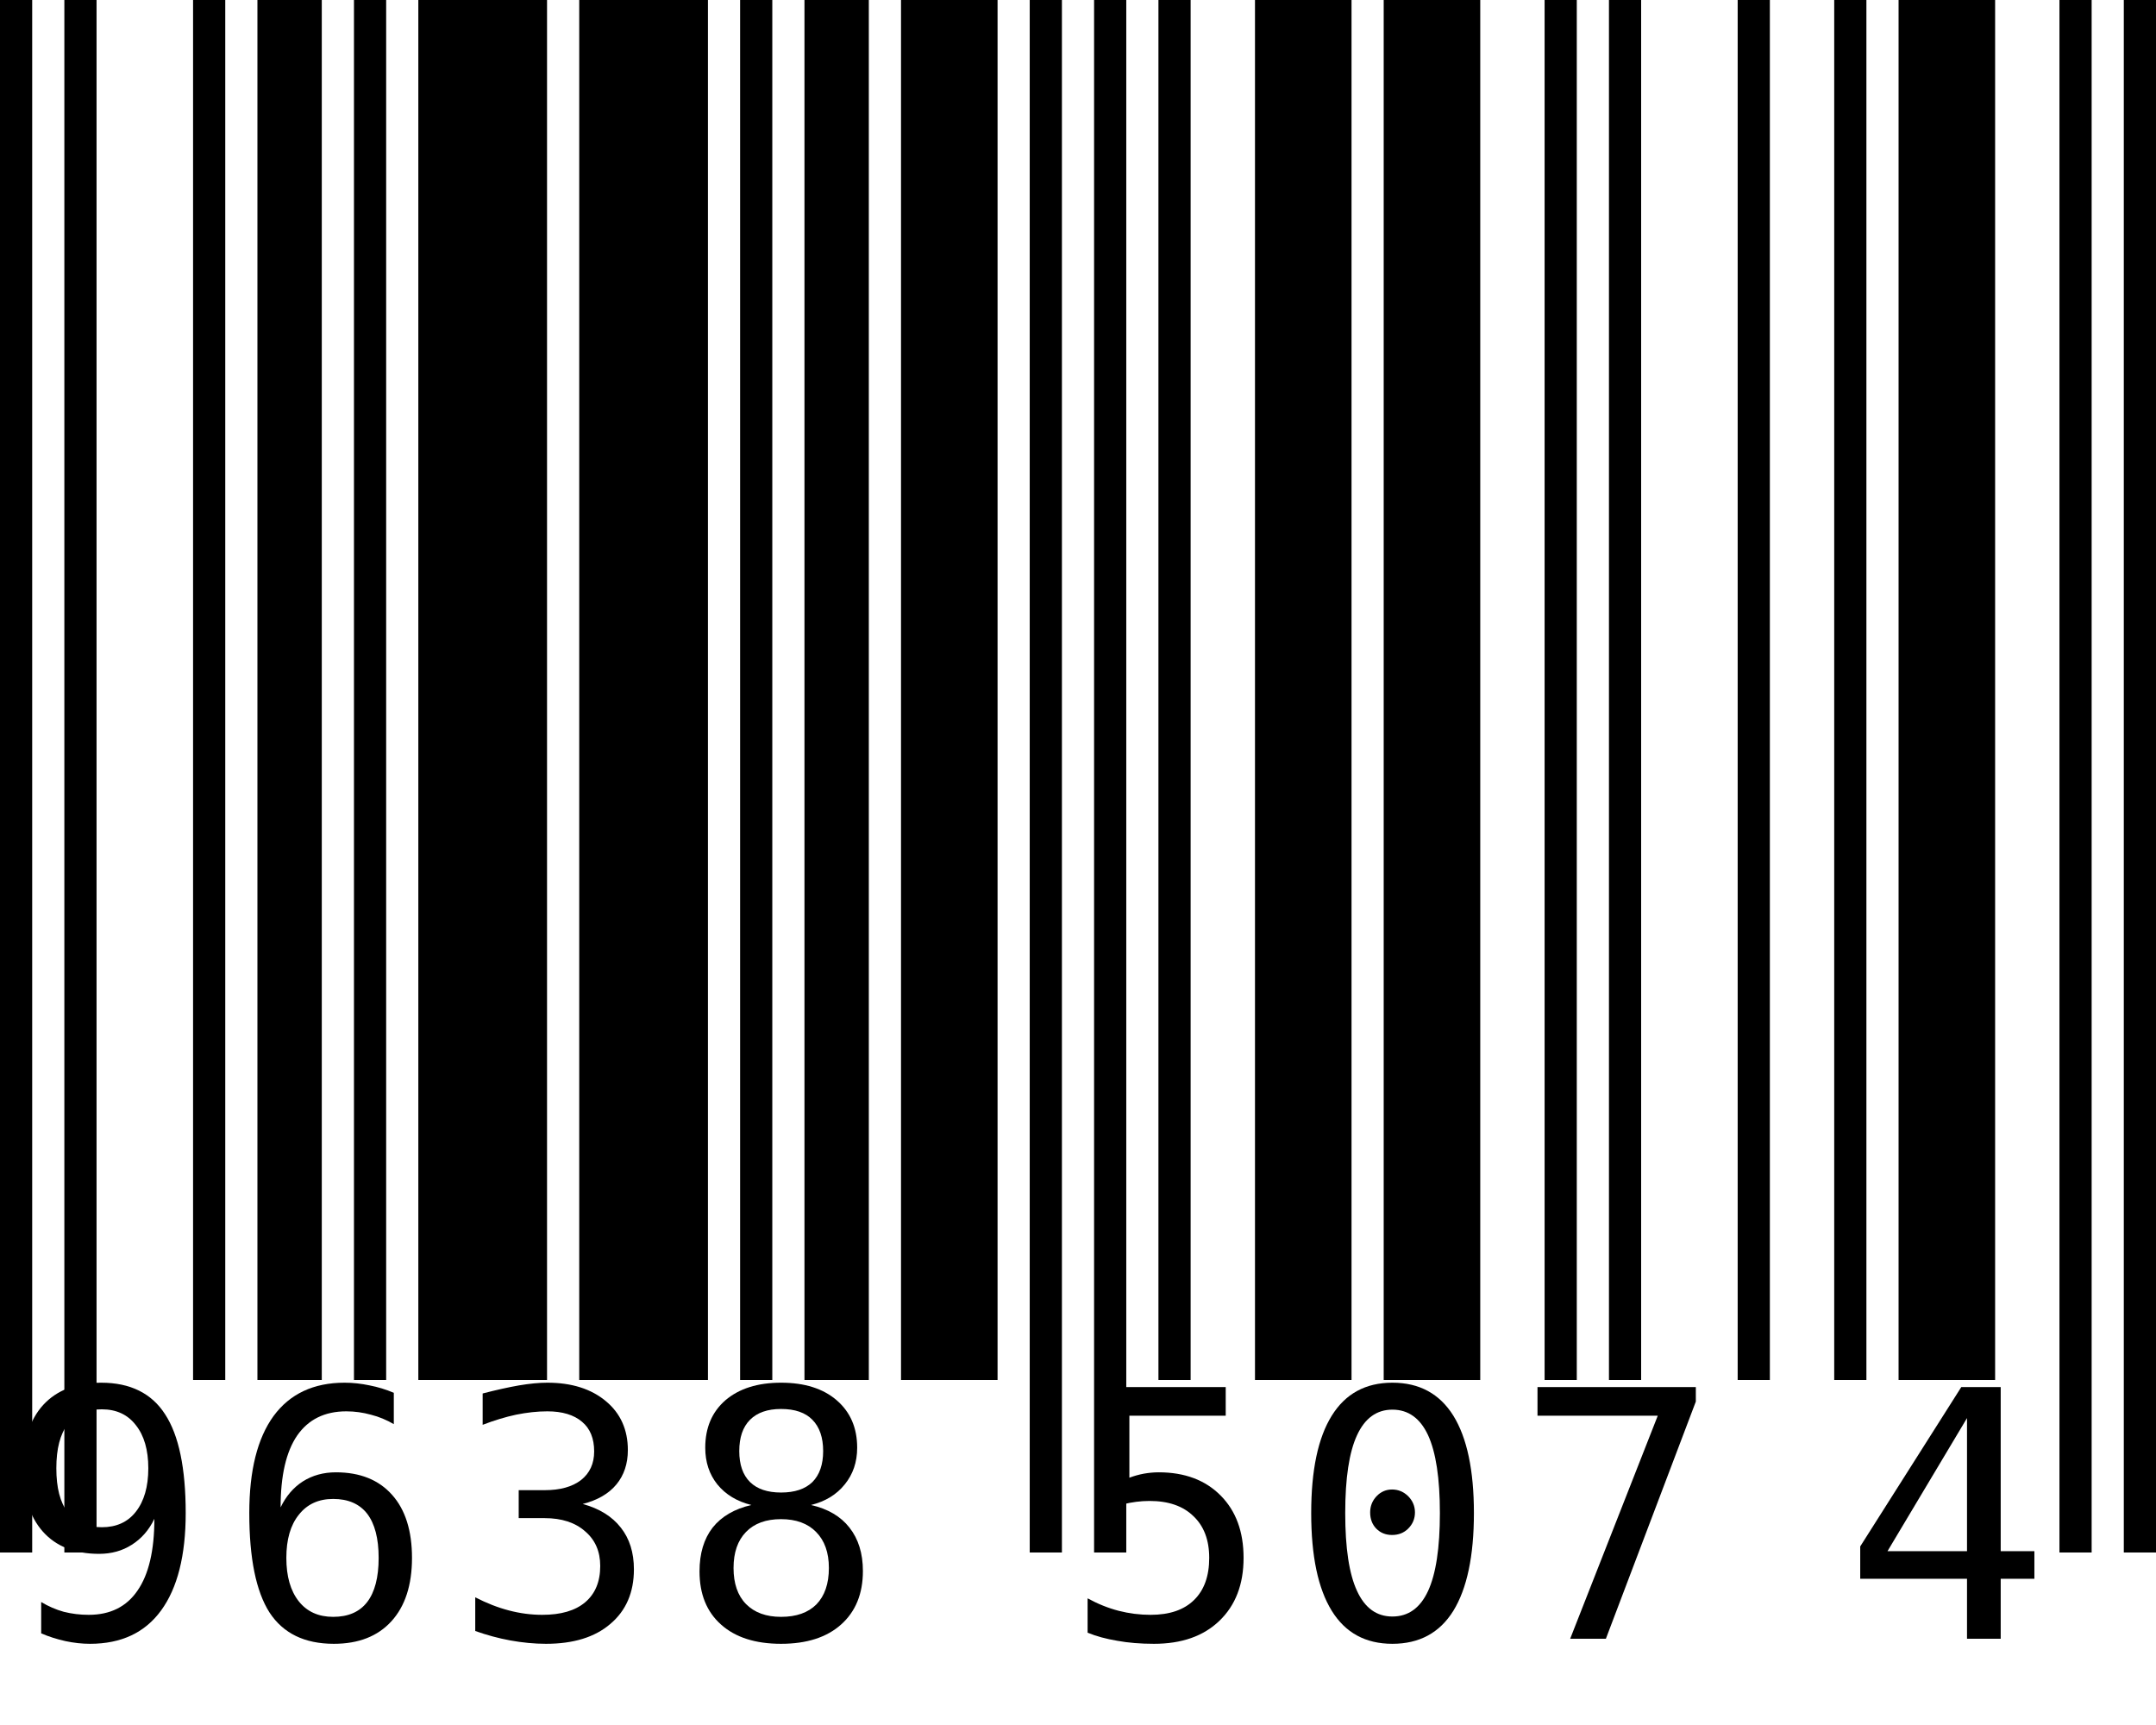
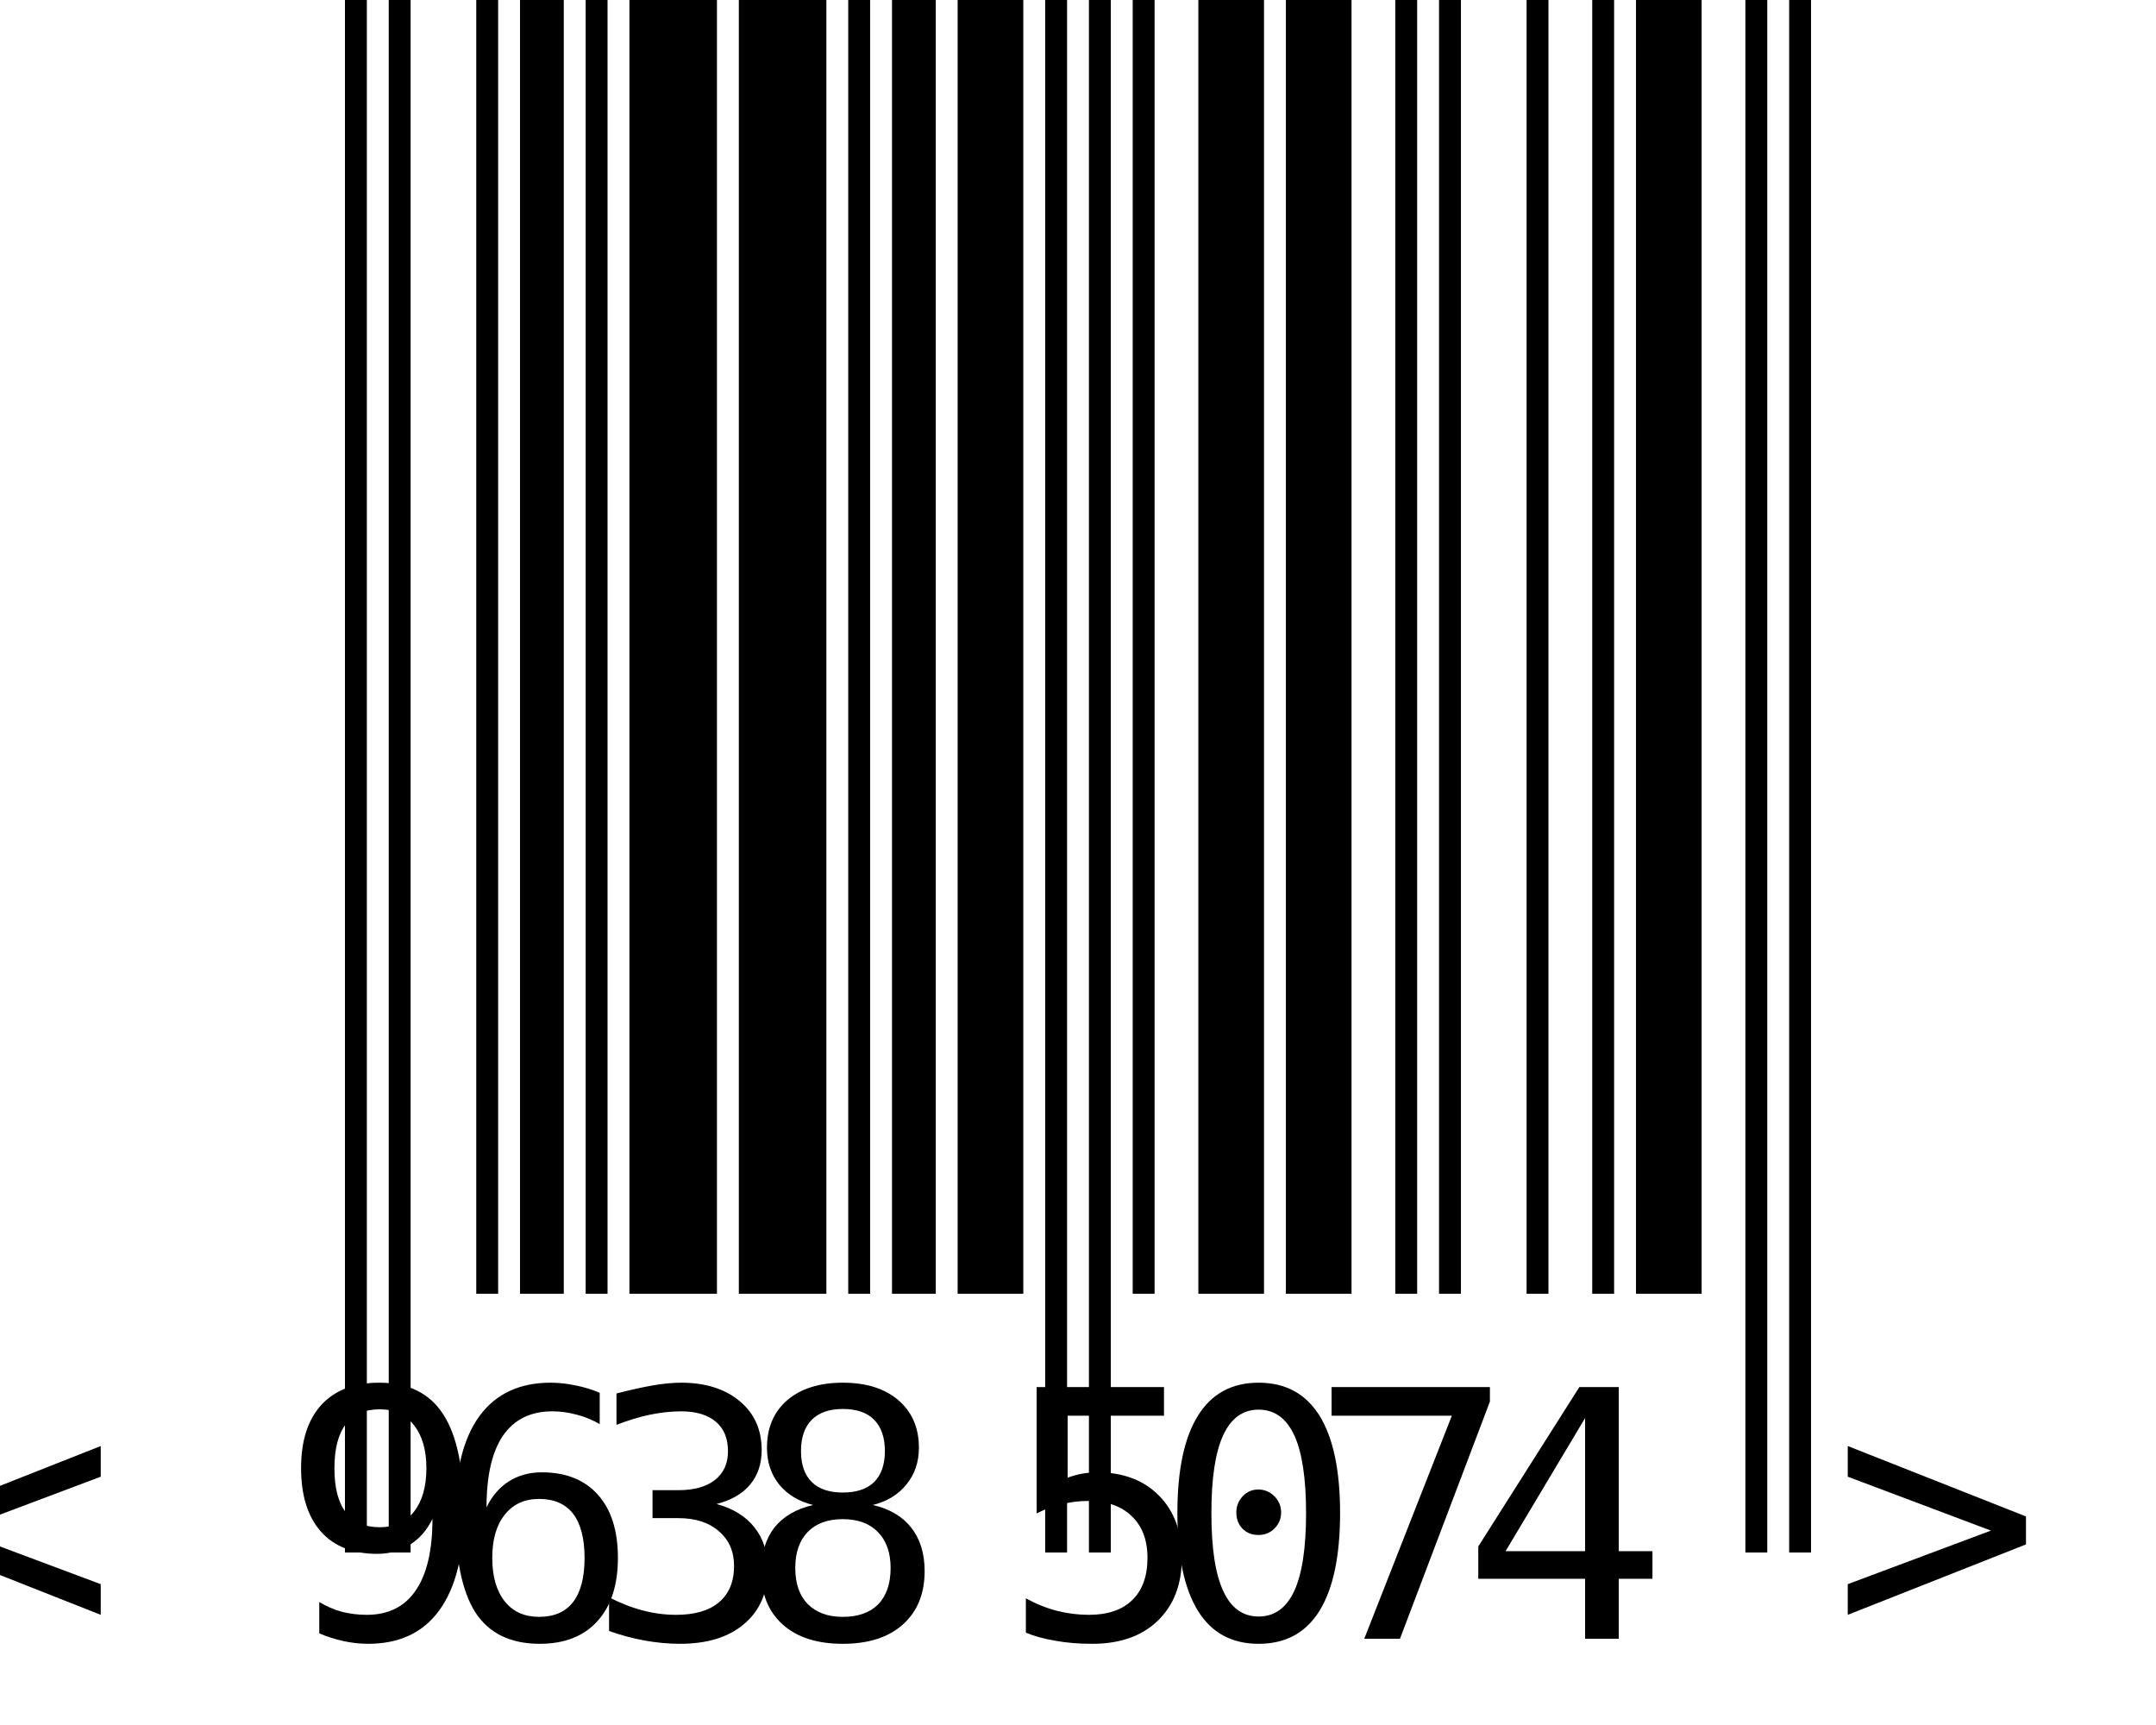
<svg xmlns="http://www.w3.org/2000/svg" viewBox="0 0 100 80">
-   <path d="M 0 0 h 1.493 v 72 h -1.493 z M 2.985 0 h 1.493 v 72 h -1.493 z M 8.955 0 h 1.493 v 64 h -1.493 z M 11.94 0 h 2.985 v 64 h -2.985 z M 16.418 0 h 1.493 v 64 h -1.493 z M 19.403 0 h 5.97 v 64 h -5.97 z M 26.866 0 h 5.97 v 64 h -5.97 z M 34.328 0 h 1.493 v 64 h -1.493 z M 37.313 0 h 2.985 v 64 h -2.985 z M 41.791 0 h 4.478 v 64 h -4.478 z M 47.761 0 h 1.493 v 72 h -1.493 z M 50.746 0 h 1.493 v 72 h -1.493 z M 53.731 0 h 1.493 v 64 h -1.493 z M 58.209 0 h 4.478 v 64 h -4.478 z M 64.179 0 h 4.478 v 64 h -4.478 z M 71.642 0 h 1.493 v 64 h -1.493 z M 74.627 0 h 1.493 v 64 h -1.493 z M 80.597 0 h 1.493 v 64 h -1.493 z M 85.075 0 h 1.493 v 64 h -1.493 z M 88.06 0 h 4.478 v 64 h -4.478 z M 95.522 0 h 1.493 v 72 h -1.493 z M 98.507 0 h 1.493 v 72 h -1.493 z " style="fill: #000000" />
+   <path d="M 16 0 h 1.015 v 72 h -1.015 z M 18.03 0 h 1.015 v 72 h -1.015 z M 22.09 0 h 1.015 v 60 h -1.015 z M 24.119 0 h 2.03 v 60 h -2.03 z M 27.164 0 h 1.015 v 60 h -1.015 z M 29.194 0 h 4.06 v 60 h -4.06 z M 34.269 0 h 4.06 v 60 h -4.06 z M 39.343 0 h 1.015 v 60 h -1.015 z M 41.373 0 h 2.03 v 60 h -2.03 z M 44.418 0 h 3.045 v 60 h -3.045 z M 48.478 0 h 1.015 v 72 h -1.015 z M 50.507 0 h 1.015 v 72 h -1.015 z M 52.537 0 h 1.015 v 60 h -1.015 z M 55.582 0 h 3.045 v 60 h -3.045 z M 59.642 0 h 3.045 v 60 h -3.045 z M 64.716 0 h 1.015 v 60 h -1.015 z M 66.746 0 h 1.015 v 60 h -1.015 z M 70.806 0 h 1.015 v 60 h -1.015 z M 73.851 0 h 1.015 v 60 h -1.015 z M 75.881 0 h 3.045 v 60 h -3.045 z M 80.955 0 h 1.015 v 72 h -1.015 z M 82.985 0 h 1.015 v 72 h -1.015 z " style="fill: #000000" />
  <text style="fill: #000000; font-family: &quot;monospace&quot;; font-size: 16px" x="0" y="0">
-     <tspan style="text-anchor: middle" x="9.701" y="76">9</tspan>
-     <tspan style="text-anchor: middle" x="20.149" y="76">6</tspan>
-     <tspan style="text-anchor: middle" x="30.597" y="76">3</tspan>
-     <tspan style="text-anchor: middle" x="41.045" y="76">8</tspan>
-     <tspan style="text-anchor: middle" x="58.955" y="76">5</tspan>
-     <tspan style="text-anchor: middle" x="69.403" y="76">0</tspan>
-     <tspan style="text-anchor: middle" x="79.851" y="76">7</tspan>
-     <tspan style="text-anchor: middle" x="90.299" y="76">4</tspan>
+     <tspan style="text-anchor: middle" x="22.597" y="76">9</tspan>
+     <tspan style="text-anchor: middle" x="29.701" y="76">6</tspan>
+     <tspan style="text-anchor: middle" x="36.806" y="76">3</tspan>
+     <tspan style="text-anchor: middle" x="43.91" y="76">8</tspan>
+     <tspan style="text-anchor: middle" x="56.09" y="76">5</tspan>
+     <tspan style="text-anchor: middle" x="63.194" y="76">0</tspan>
+     <tspan style="text-anchor: middle" x="70.299" y="76">7</tspan>
+     <tspan style="text-anchor: middle" x="77.403" y="76">4</tspan>
+     <tspan style="text-anchor: end" x="14.985" y="76">&lt;</tspan>
+     <tspan style="text-anchor: start" x="85.015" y="76">&gt;</tspan>
  </text>
</svg>
